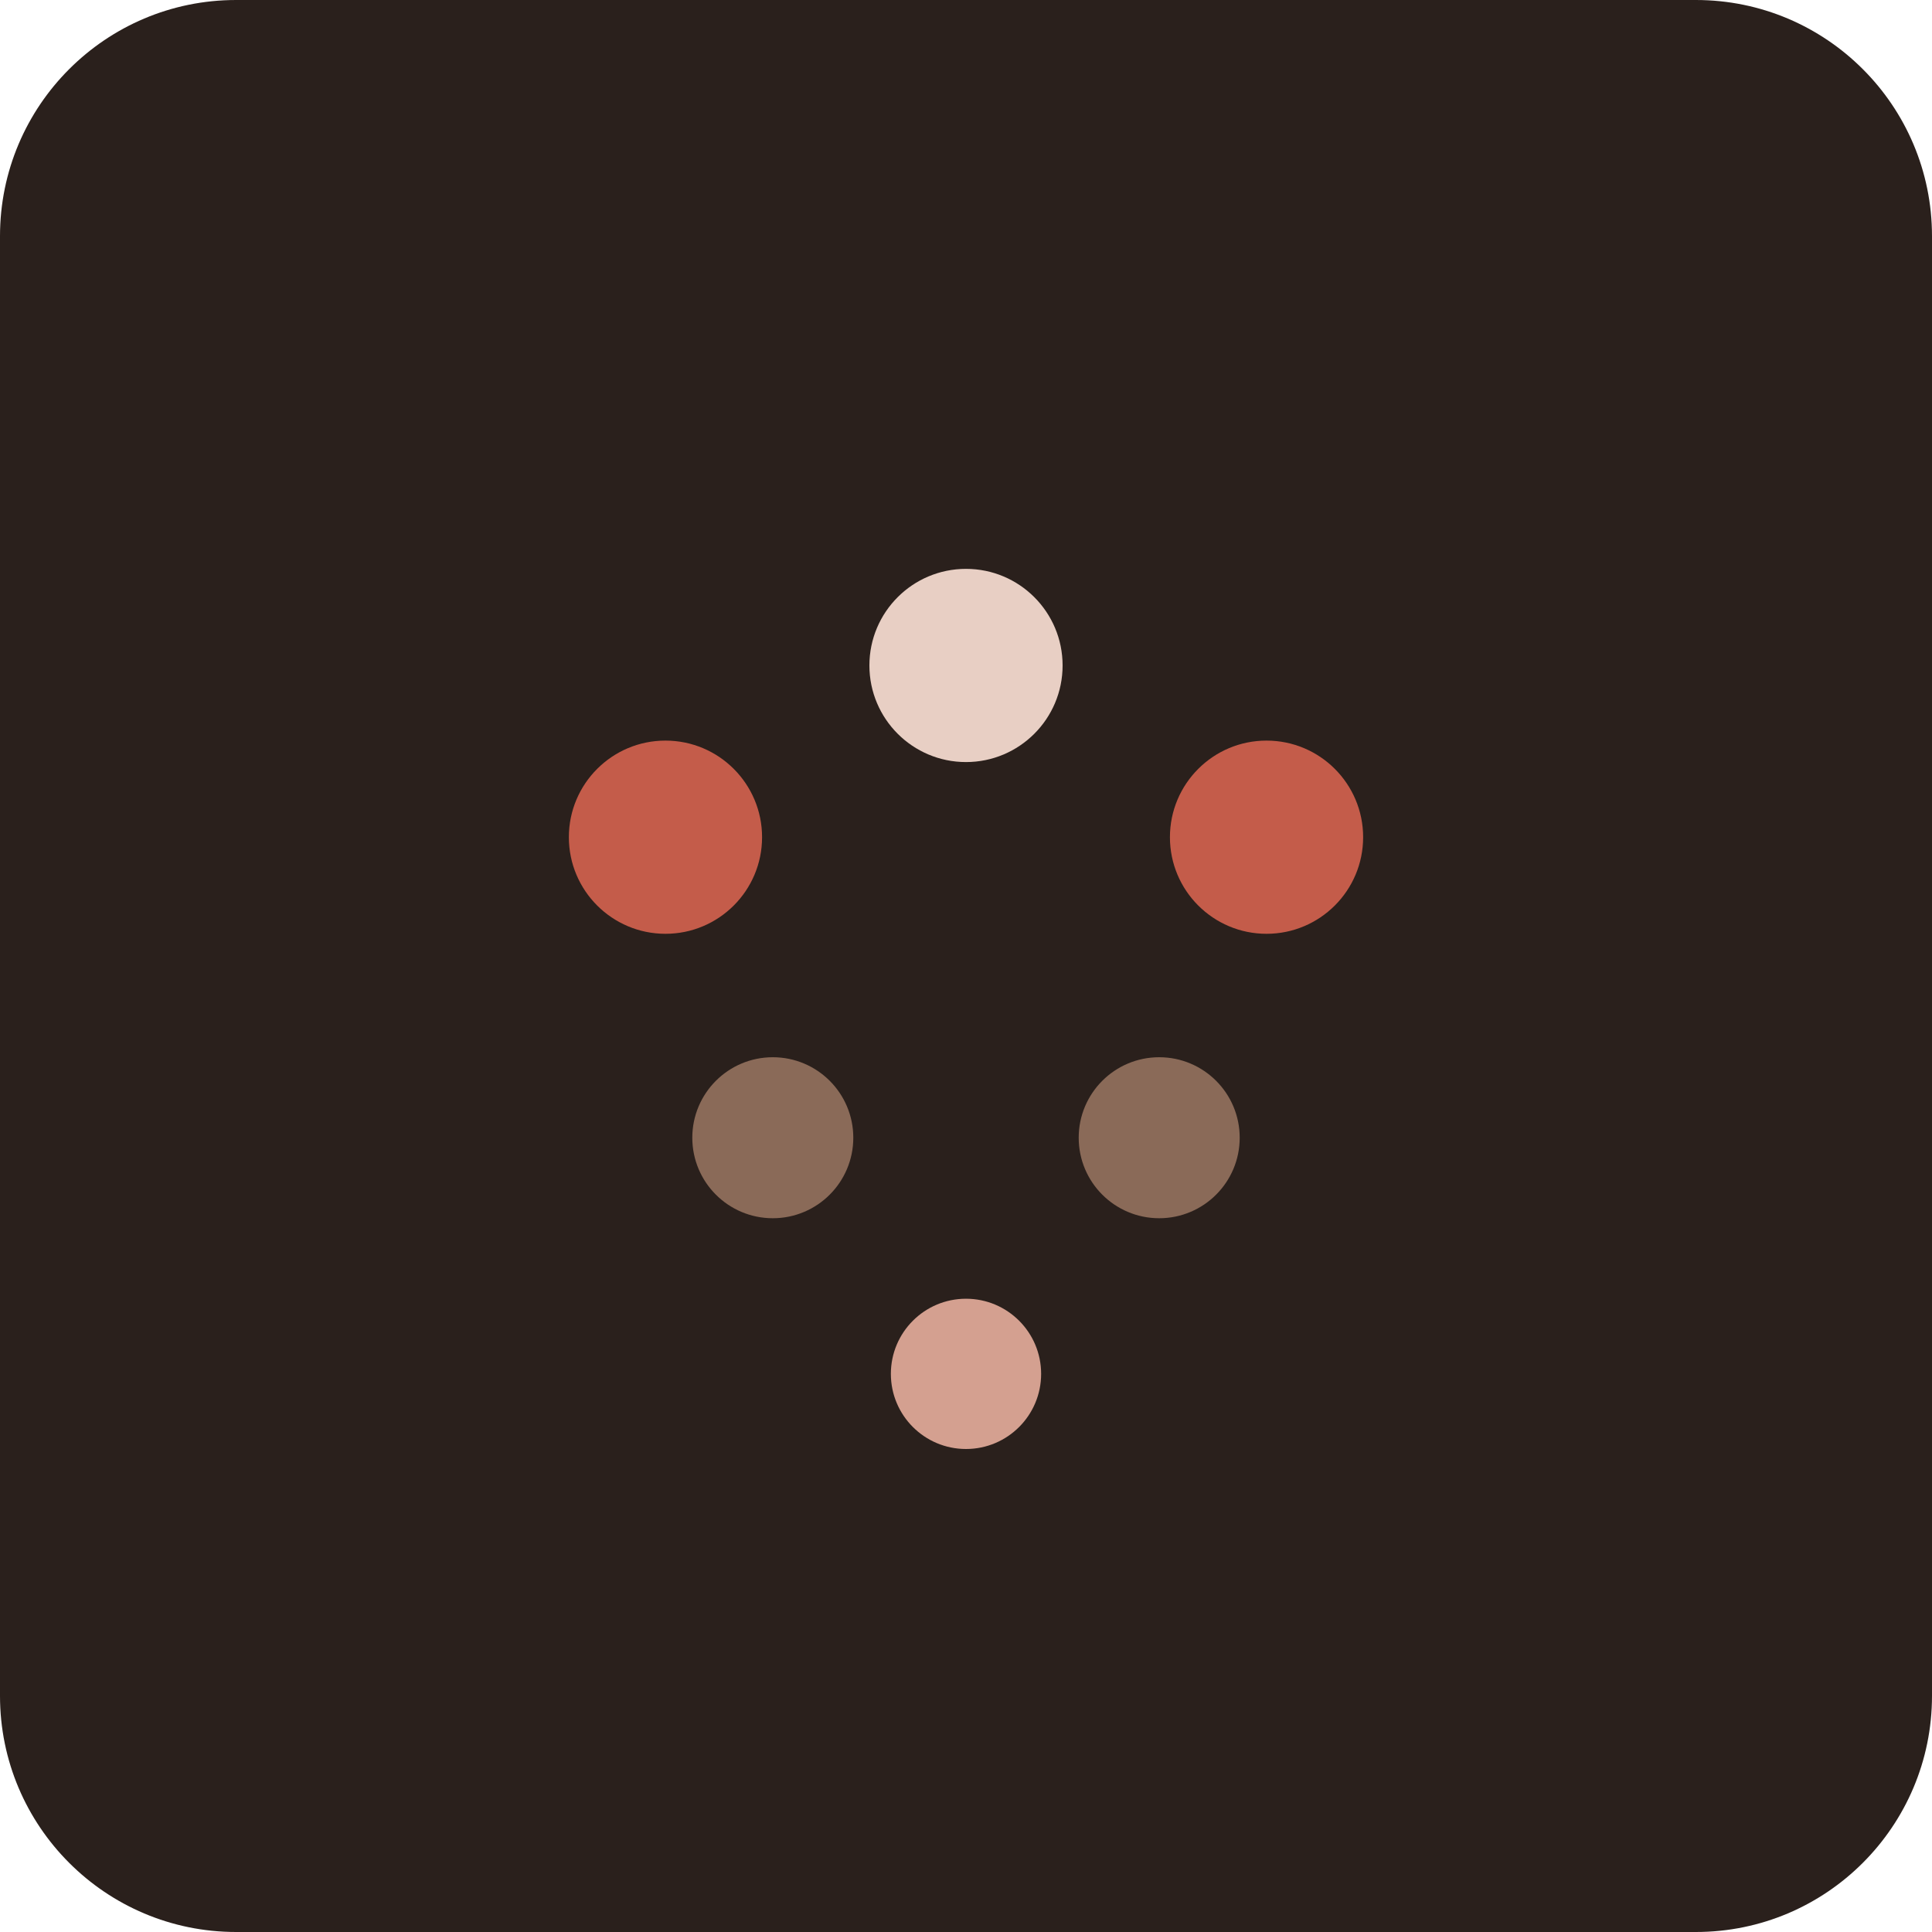
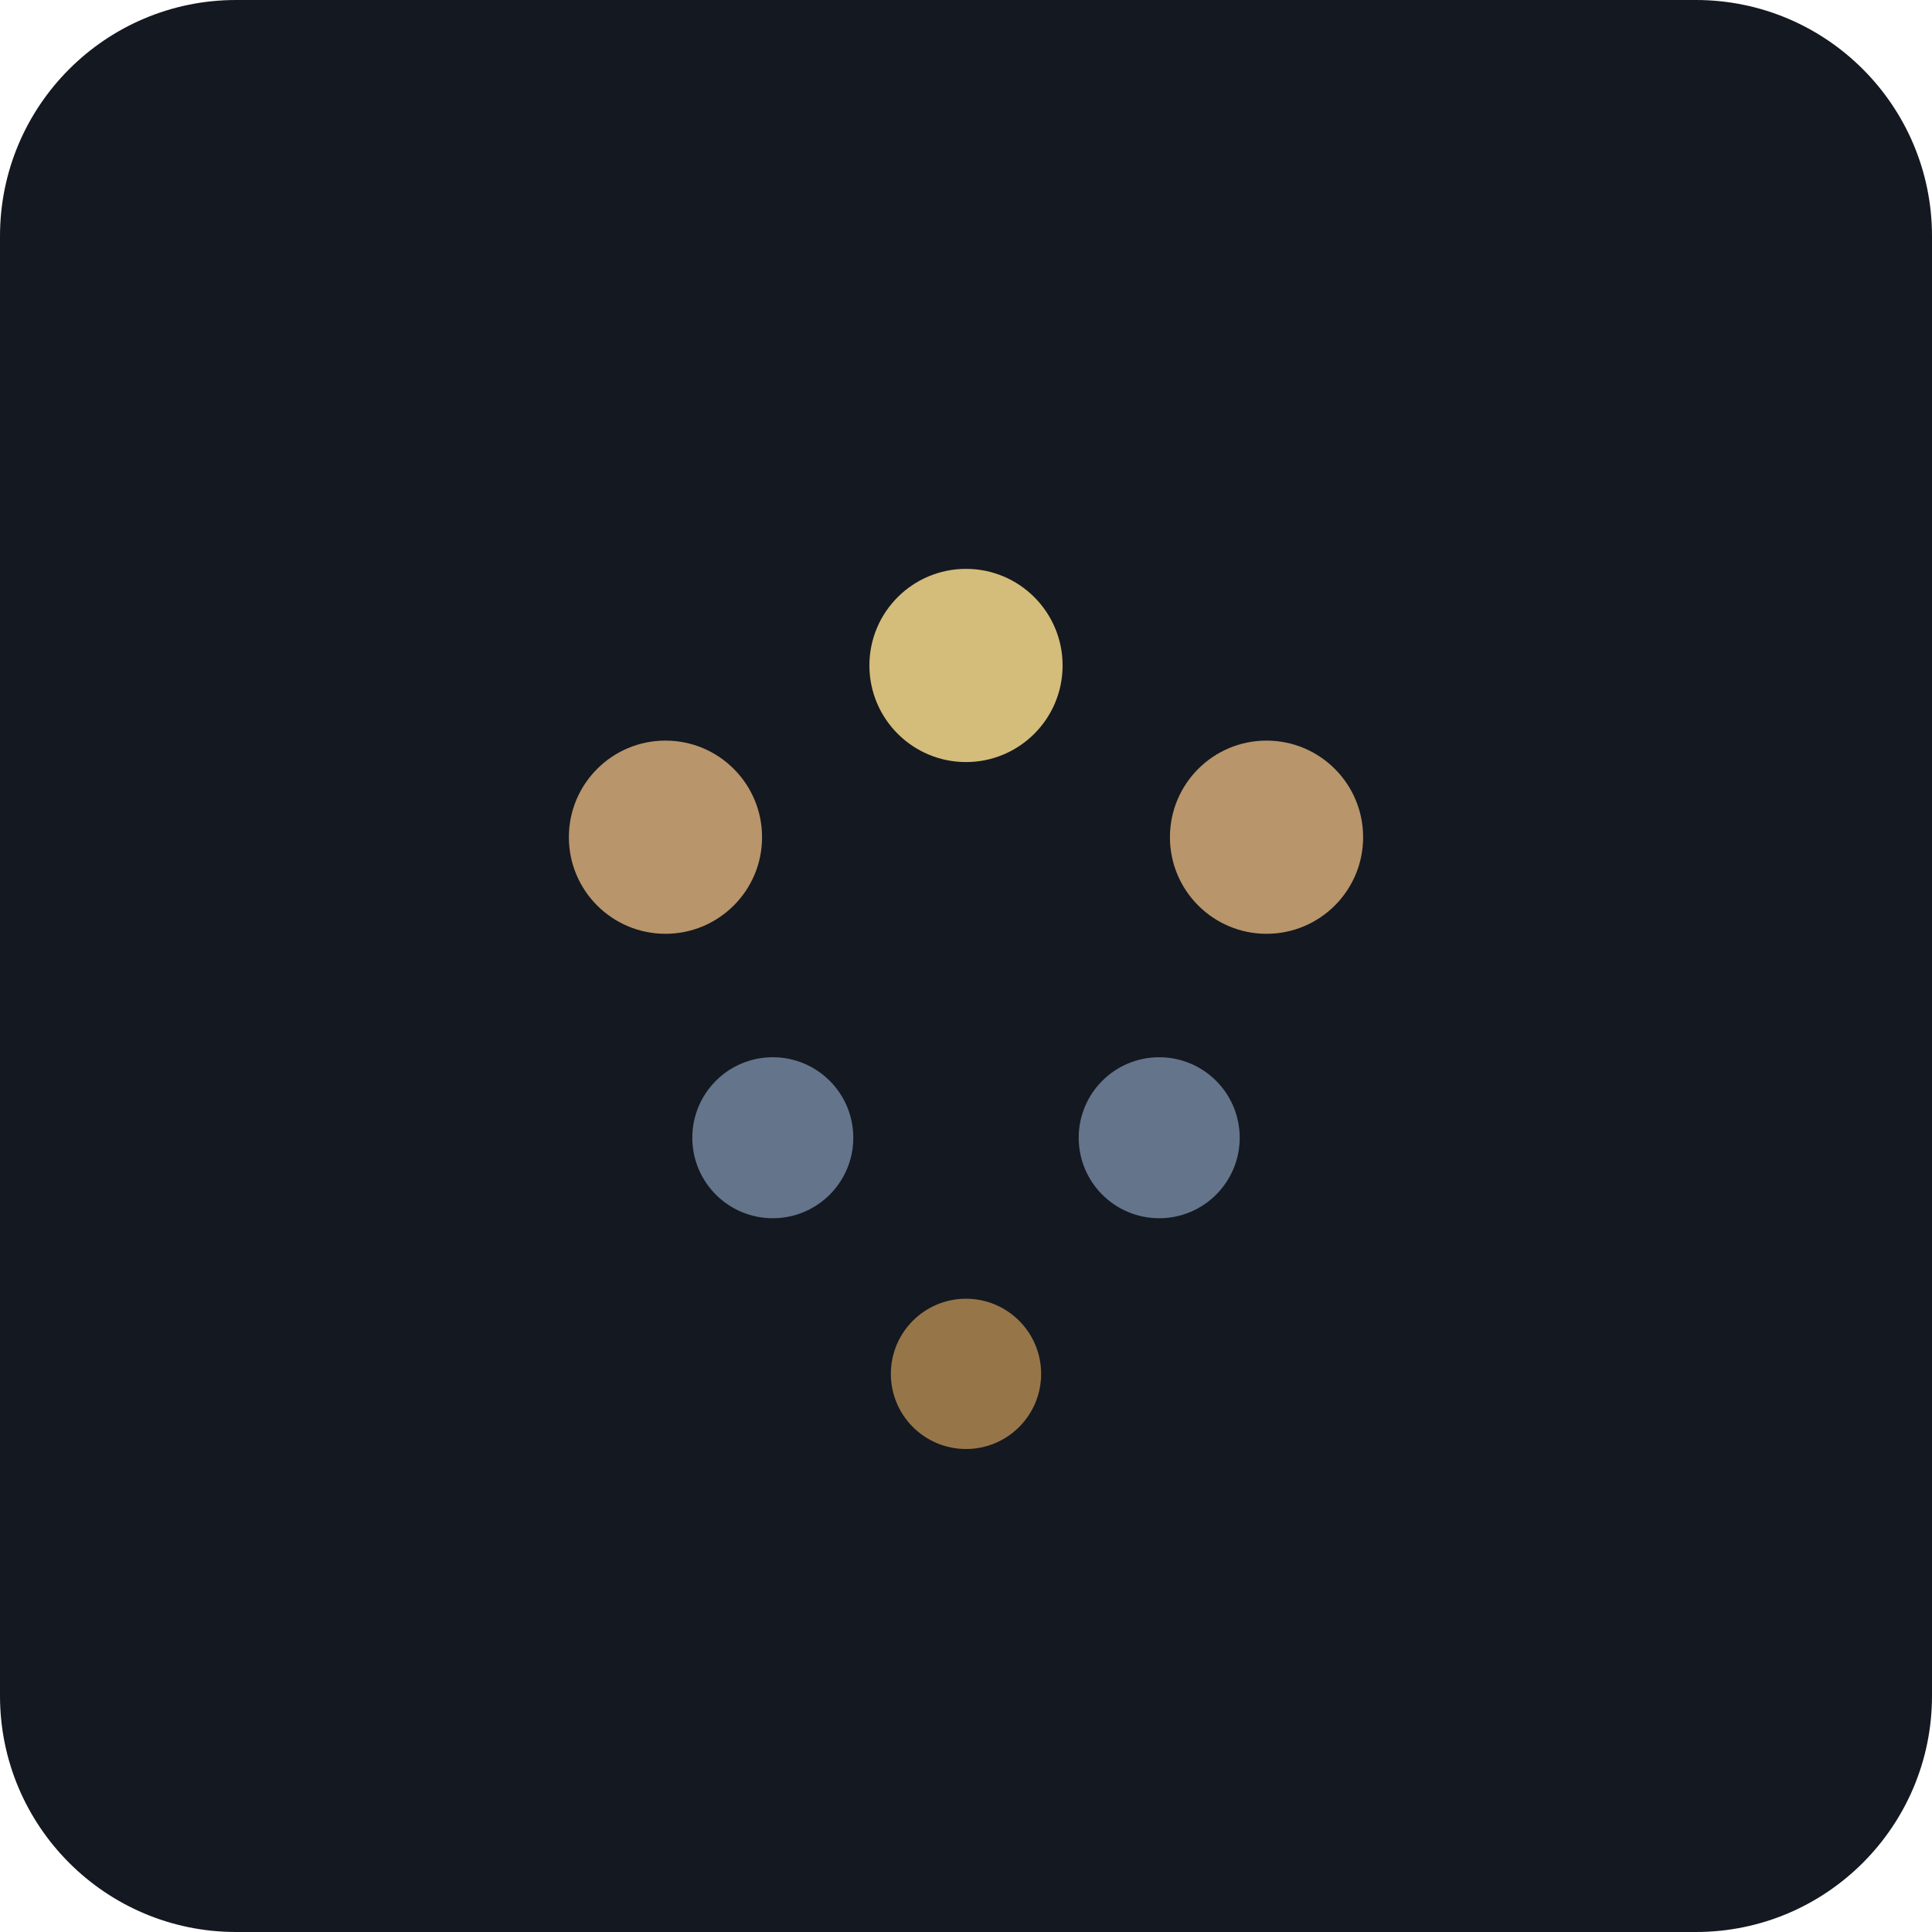
- <svg xmlns="http://www.w3.org/2000/svg" viewBox="0 0 180 180" role="img" aria-label="필릭스스칼프">
-   <rect width="180" height="180" rx="22" fill="#2a201c" />
-   <circle cx="62" cy="78" r="9" fill="#c45c4a" />
-   <circle cx="90" cy="62" r="9" fill="#e8cfc4" />
-   <circle cx="118" cy="78" r="9" fill="#c45c4a" />
-   <circle cx="72" cy="106" r="7.5" fill="#8a6a58" />
-   <circle cx="108" cy="106" r="7.5" fill="#8a6a58" />
-   <circle cx="90" cy="128" r="7" fill="#d4a090" />
+ <svg xmlns="http://www.w3.org/2000/svg" viewBox="0 0 180 180" role="img" aria-label="평택두피문신 필릭스스칼프">
+   <rect width="180" height="180" rx="22" fill="#141820" />
+   <circle cx="62" cy="78" r="9" fill="#b8956a" />
+   <circle cx="90" cy="62" r="9" fill="#d4bc7a" />
+   <circle cx="118" cy="78" r="9" fill="#b8956a" />
+   <circle cx="72" cy="106" r="7.5" fill="#64748b" />
+   <circle cx="108" cy="106" r="7.5" fill="#64748b" />
+   <circle cx="90" cy="128" r="7" fill="#967648" />
</svg>
